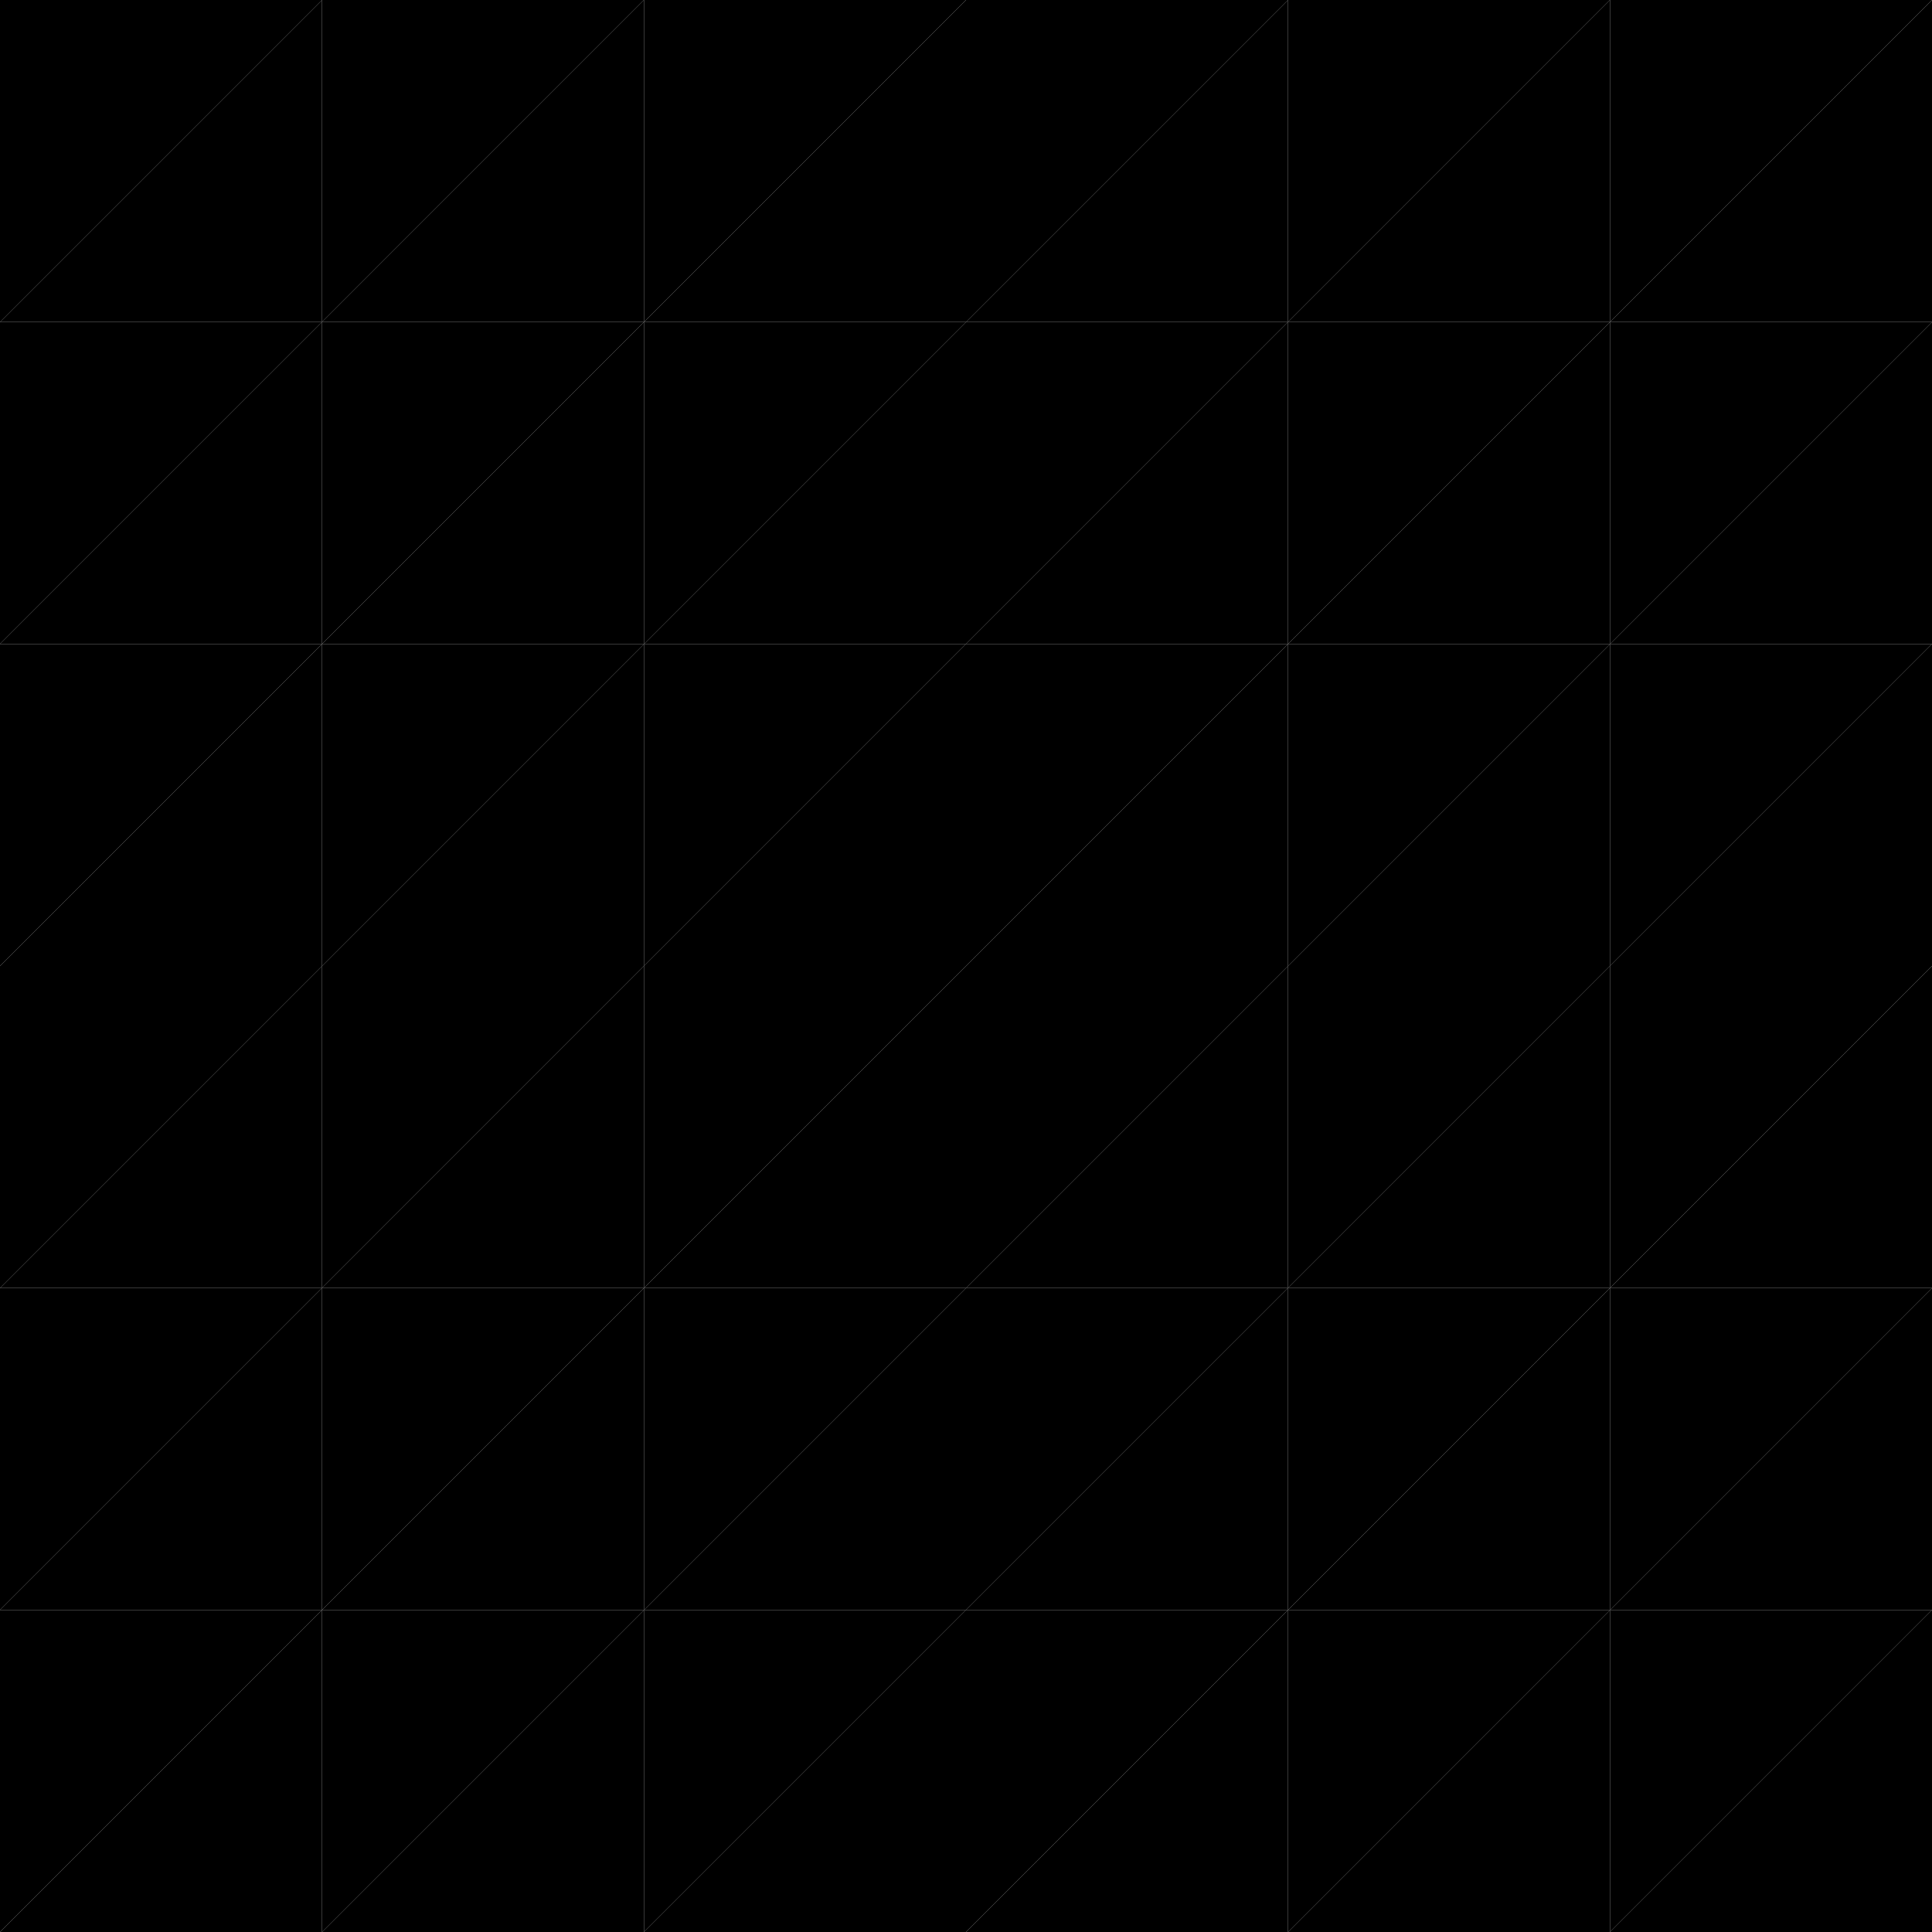
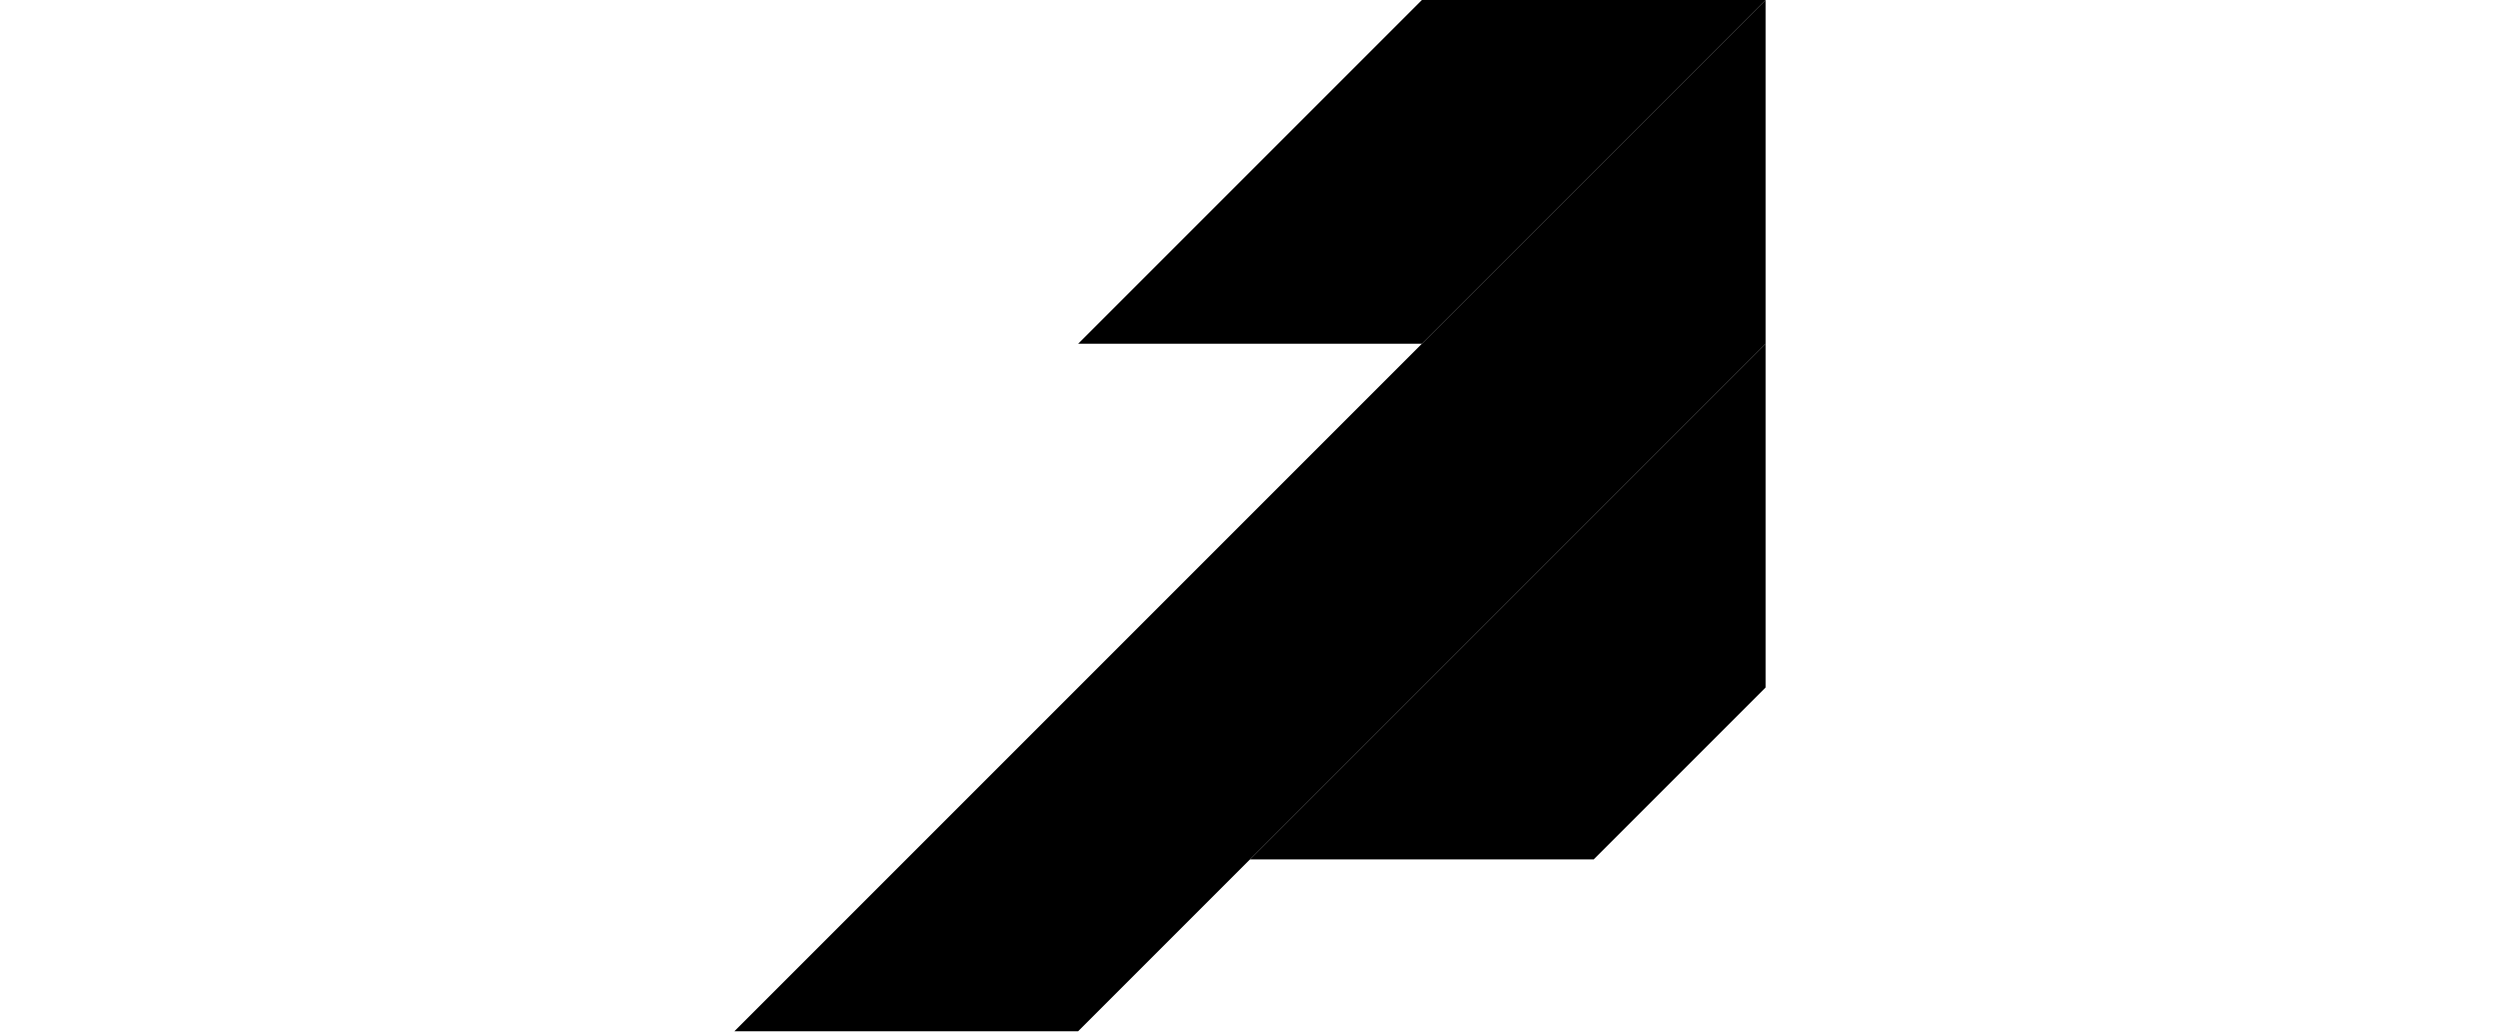
- <svg xmlns="http://www.w3.org/2000/svg" id="object-0721-0731" version="1.1" x="0px" y="0px" viewBox="0 0 360 360" enable-background="new 0 0 360 360" xml:space="preserve">
+ <svg xmlns="http://www.w3.org/2000/svg" version="1.1" id="object-0721-0731" x="0px" y="0px" viewBox="0 0 320 132" xml:space="preserve">
  <g>
-     <polygon class="p01 white" points="60,0 0,0 0,60" />
-     <polygon class="p02 white" points="0,60 60,60 60,0" />
-     <polygon class="p03 white" points="120,0 60,0 60,60" />
-     <polygon class="p04 white" points="60,60 120,60 120,0" />
-     <polygon class="p05 white" points="180,0 120,0 120,60" />
-     <polygon class="p06 white" points="120,60 180,60 180,0" />
-     <polygon class="p07 white" points="240,0 180,0 180,60" />
-     <polygon class="p08 hue" points="180,60 240,60 240,0" />
-     <polygon class="p09 hue" points="300,0 240,0 240,60" />
-     <polygon class="p10 hue" points="240,60 300,60 300,0" />
-     <polygon class="p11 hue" points="360,0 300,0 300,60" />
-     <polygon class="p12 color" points="300,60 360,60 360,0" />
-     <polygon class="p13 white" points="60,60 0,60 0,120" />
-     <polygon class="p14 white" points="0,120 60,120 60,60" />
-     <polygon class="p15 white" points="120,60 60,60 60,120" />
-     <polygon class="p16 white" points="60,120 120,120 120,60" />
-     <polygon class="p17 white" points="180,60 120,60 120,120" />
-     <polygon class="p18 hue" points="120,120 180,120 180,60" />
-     <polygon class="p19 hue" points="240,60 180,60 180,120" />
-     <polygon class="p20 hue" points="180,120 240,120 240,60" />
-     <polygon class="p21 hue" points="300,60 240,60 240,120" />
-     <polygon class="p22 color" points="240,120 300,120 300,60" />
-     <polygon class="p23 color" points="360,60 300,60 300,120" />
-     <polygon class="p24 color" points="300,120 360,120 360,60" />
-     <polygon class="p25 white" points="60,120 0,120 0,180" />
-     <polygon class="p26 white" points="0,180 60,180 60,120" />
-     <polygon class="p27 white" points="120,120 60,120 60,180" />
-     <polygon class="p28 white" points="60,180 120,180 120,120" />
-     <polygon class="p29 white" points="180,120 120,120 120,180" />
-     <polygon class="p30 white" points="120,180 180,180 180,120" />
-     <polygon class="p31 white" points="240,120 180,120 180,180" />
-     <polygon class="p32 color" points="180,180 240,180 240,120" />
-     <polygon class="p33 color" points="300,120 240,120 240,180" />
-     <polygon class="p34 color" points="240,180 300,180 300,120" />
-     <polygon class="p35 color" points="360,120 300,120 300,180" />
-     <polygon class="p36 hue" points="300,180 360,180 360,120" />
-     <polygon class="p37 white" points="60,180 0,180 0,240" />
-     <polygon class="p38 white" points="0,240 60,240 60,180" />
-     <polygon class="p39 white" points="120,180 60,180 60,240" />
-     <polygon class="p40 white" points="60,240 120,240 120,180" />
-     <polygon class="p41 white" points="180,180 120,180 120,240" />
-     <polygon class="p42 color" points="120,240 180,240 180,180" />
-     <polygon class="p43 color" points="240,180 180,180 180,240" />
-     <polygon class="p44 color" points="180,240 240,240 240,180" />
-     <polygon class="p45 color" points="300,180 240,180 240,240" />
-     <polygon class="p46 hue" points="240,240 300,240 300,180" />
-     <polygon class="p47 hue" points="360,180 300,180 300,240" />
-     <polygon class="p48 hue" points="300,240 360,240 360,180" />
-     <polygon class="p49 white" points="60,240 0,240 0,300" />
-     <polygon class="p50 white" points="0,300 60,300 60,240" />
-     <polygon class="p51 white" points="120,240 60,240 60,300" />
-     <polygon class="p52 color" points="60,300 120,300 120,240" />
-     <polygon class="p53 color" points="180,240 120,240 120,300" />
-     <polygon class="p54 color" points="120,300 180,300 180,240" />
-     <polygon class="p55 color" points="240,240 180,240 180,300" />
-     <polygon class="p56 hue" points="180,300 240,300 240,240" />
-     <polygon class="p57 hue" points="300,240 240,240 240,300" />
-     <polygon class="p58 hue" points="240,300 300,300 300,240" />
-     <polygon class="p59 hue" points="360,240 300,240 300,300" />
-     <polygon class="p60 white" points="300,300 360,300 360,240" />
-     <polygon class="p61 white" points="60,300 0,300 0,360" />
-     <polygon class="p62 color" points="0,360 60,360 60,300" />
-     <polygon class="p63 color" points="120,300 60,300 60,360" />
-     <polygon class="p64 color" points="60,360 120,360 120,300" />
-     <polygon class="p65 color" points="180,300 120,300 120,360" />
-     <polygon class="p66 white" points="120,360 180,360 180,300" />
-     <polygon class="p67 white" points="240,300 180,300 180,360" />
-     <polygon class="p68 white" points="180,360 240,360 240,300" />
-     <polygon class="p69 white" points="300,300 240,300 240,360" />
-     <polygon class="p70 white" points="240,360 300,360 300,300" />
-     <polygon class="p71 white" points="360,300 300,300 300,360" />
-     <polygon class="p72 white" points="300,360 360,360 360,300" />
+     <g>
+       <polygon class="hue" points="182,44 226,0 182,0 138,44" />
+       <polygon class="hue" points="160,110 204,110 226,88 226,44" />
+     </g>
+     <g>
+       <polygon class="color" points="94,132 138,132 226,44 226,0 " />
+     </g>
  </g>
</svg>
